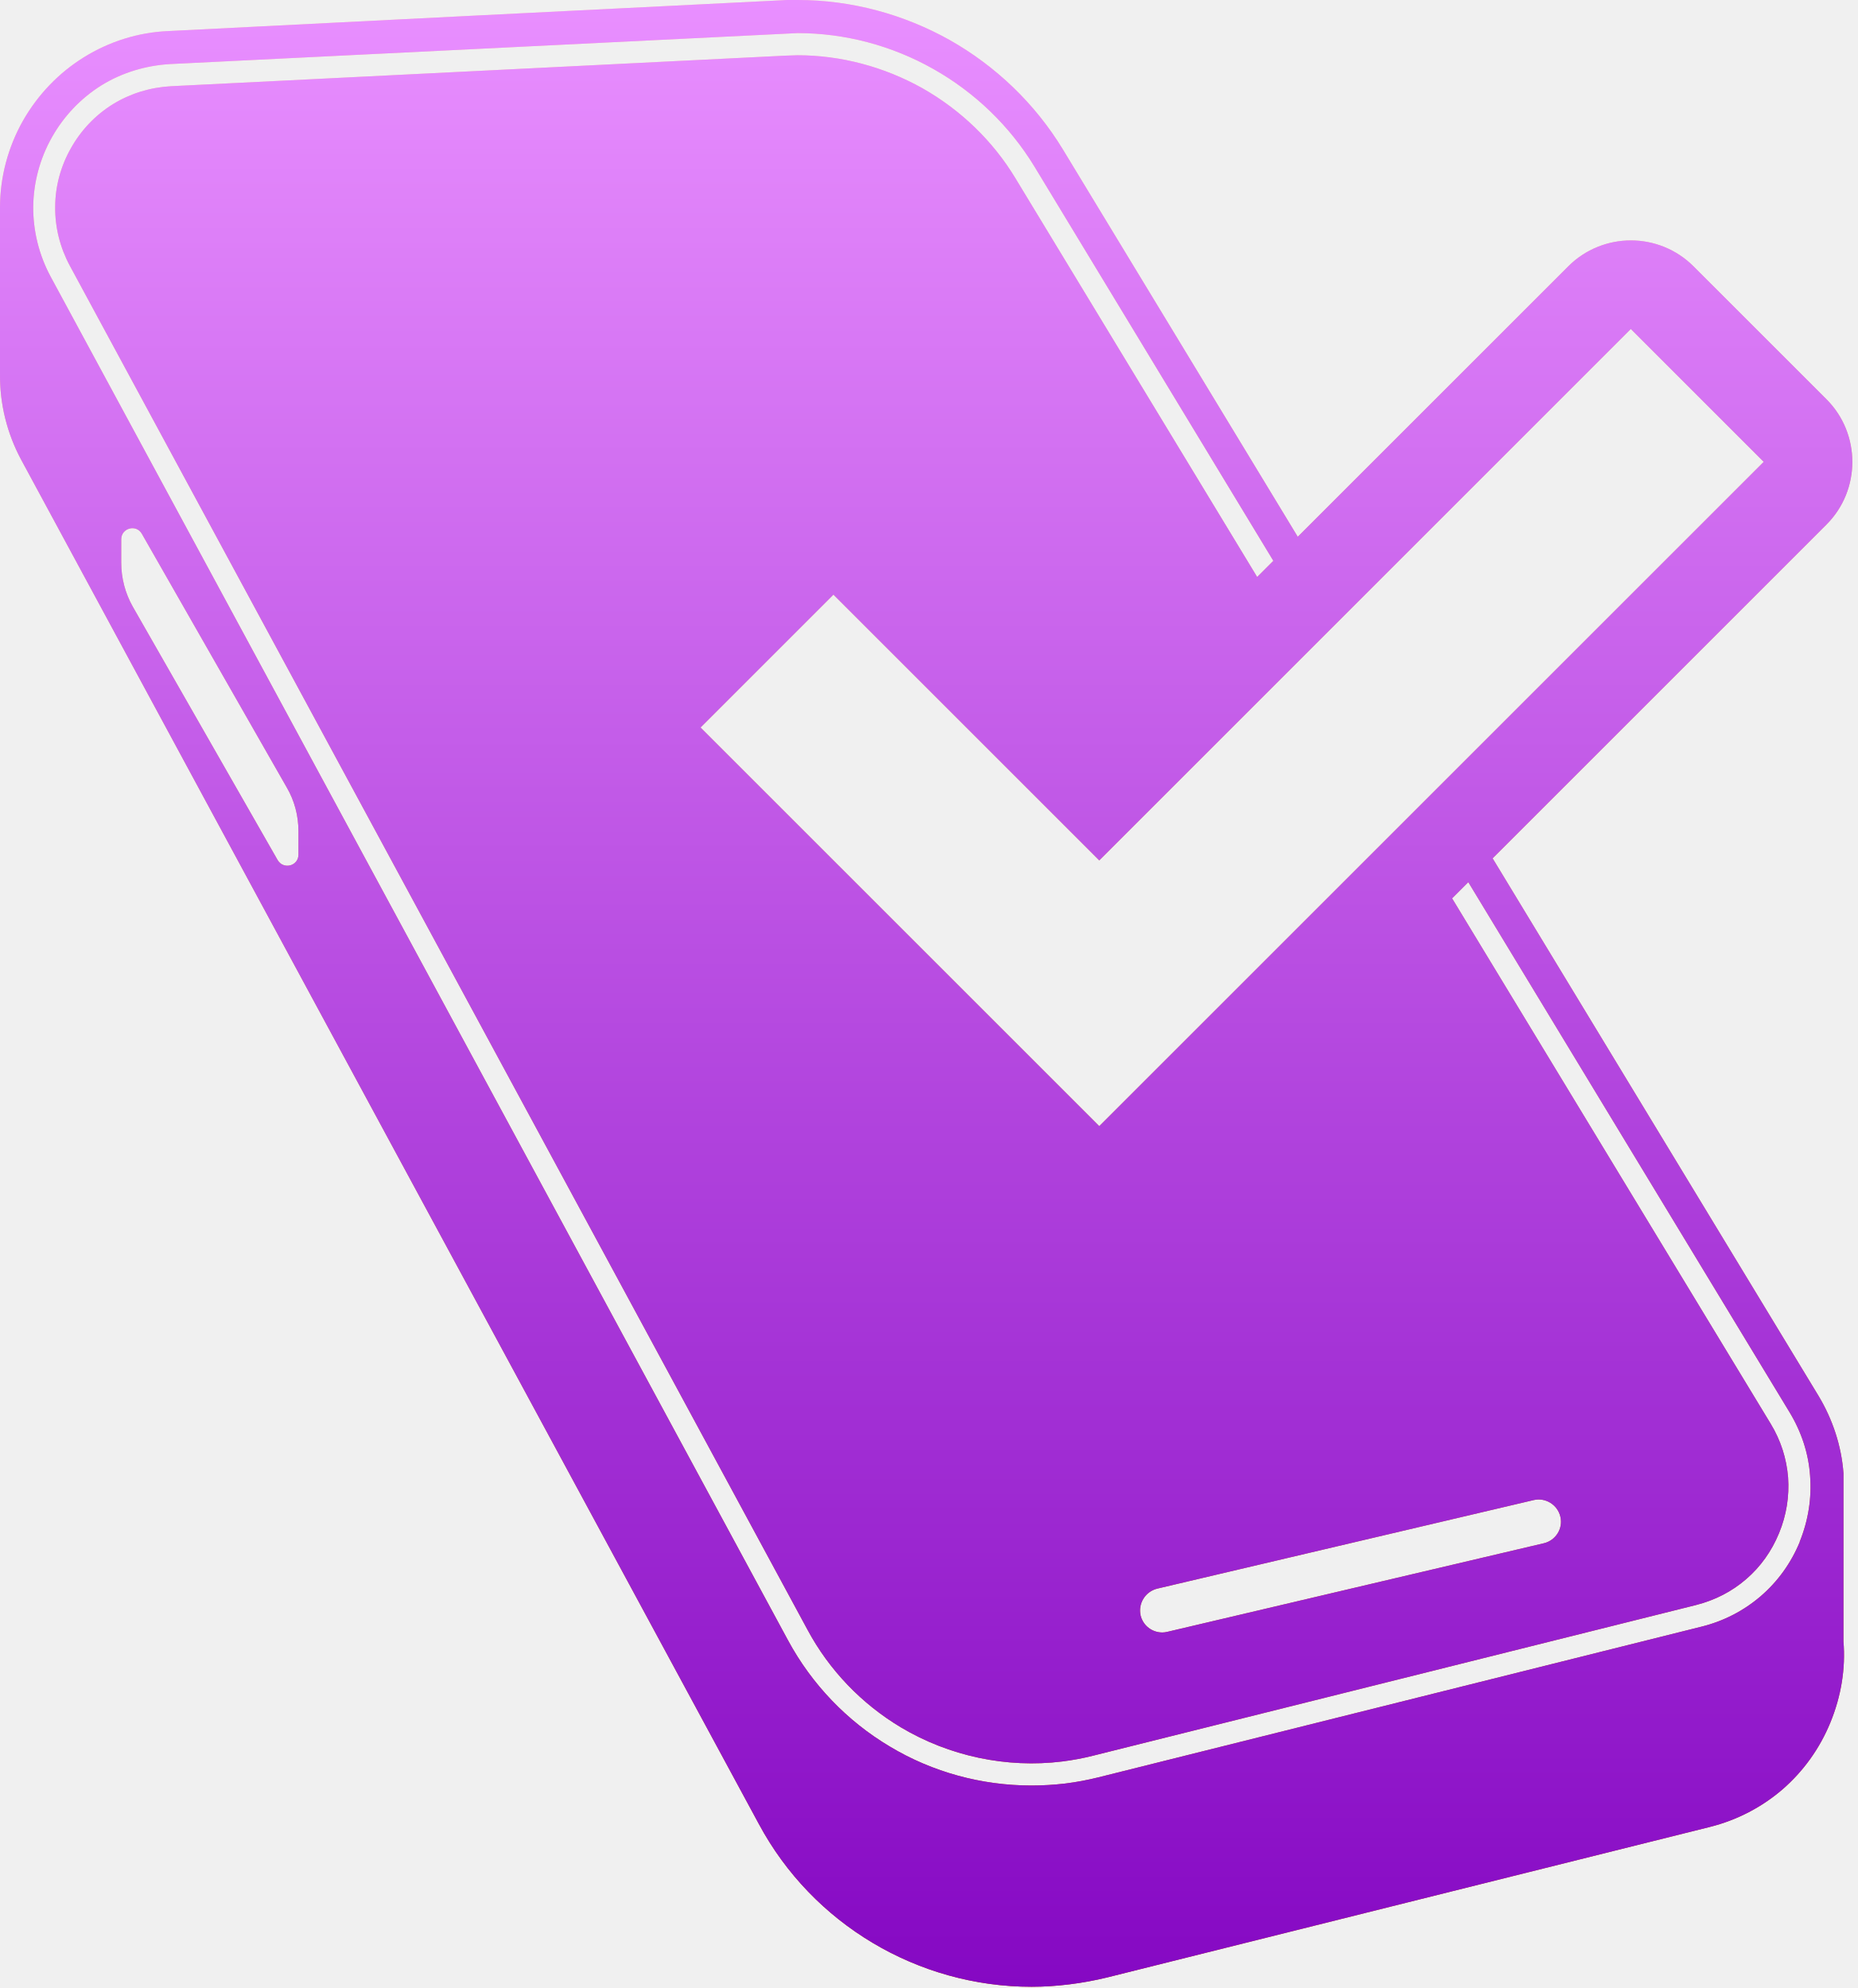
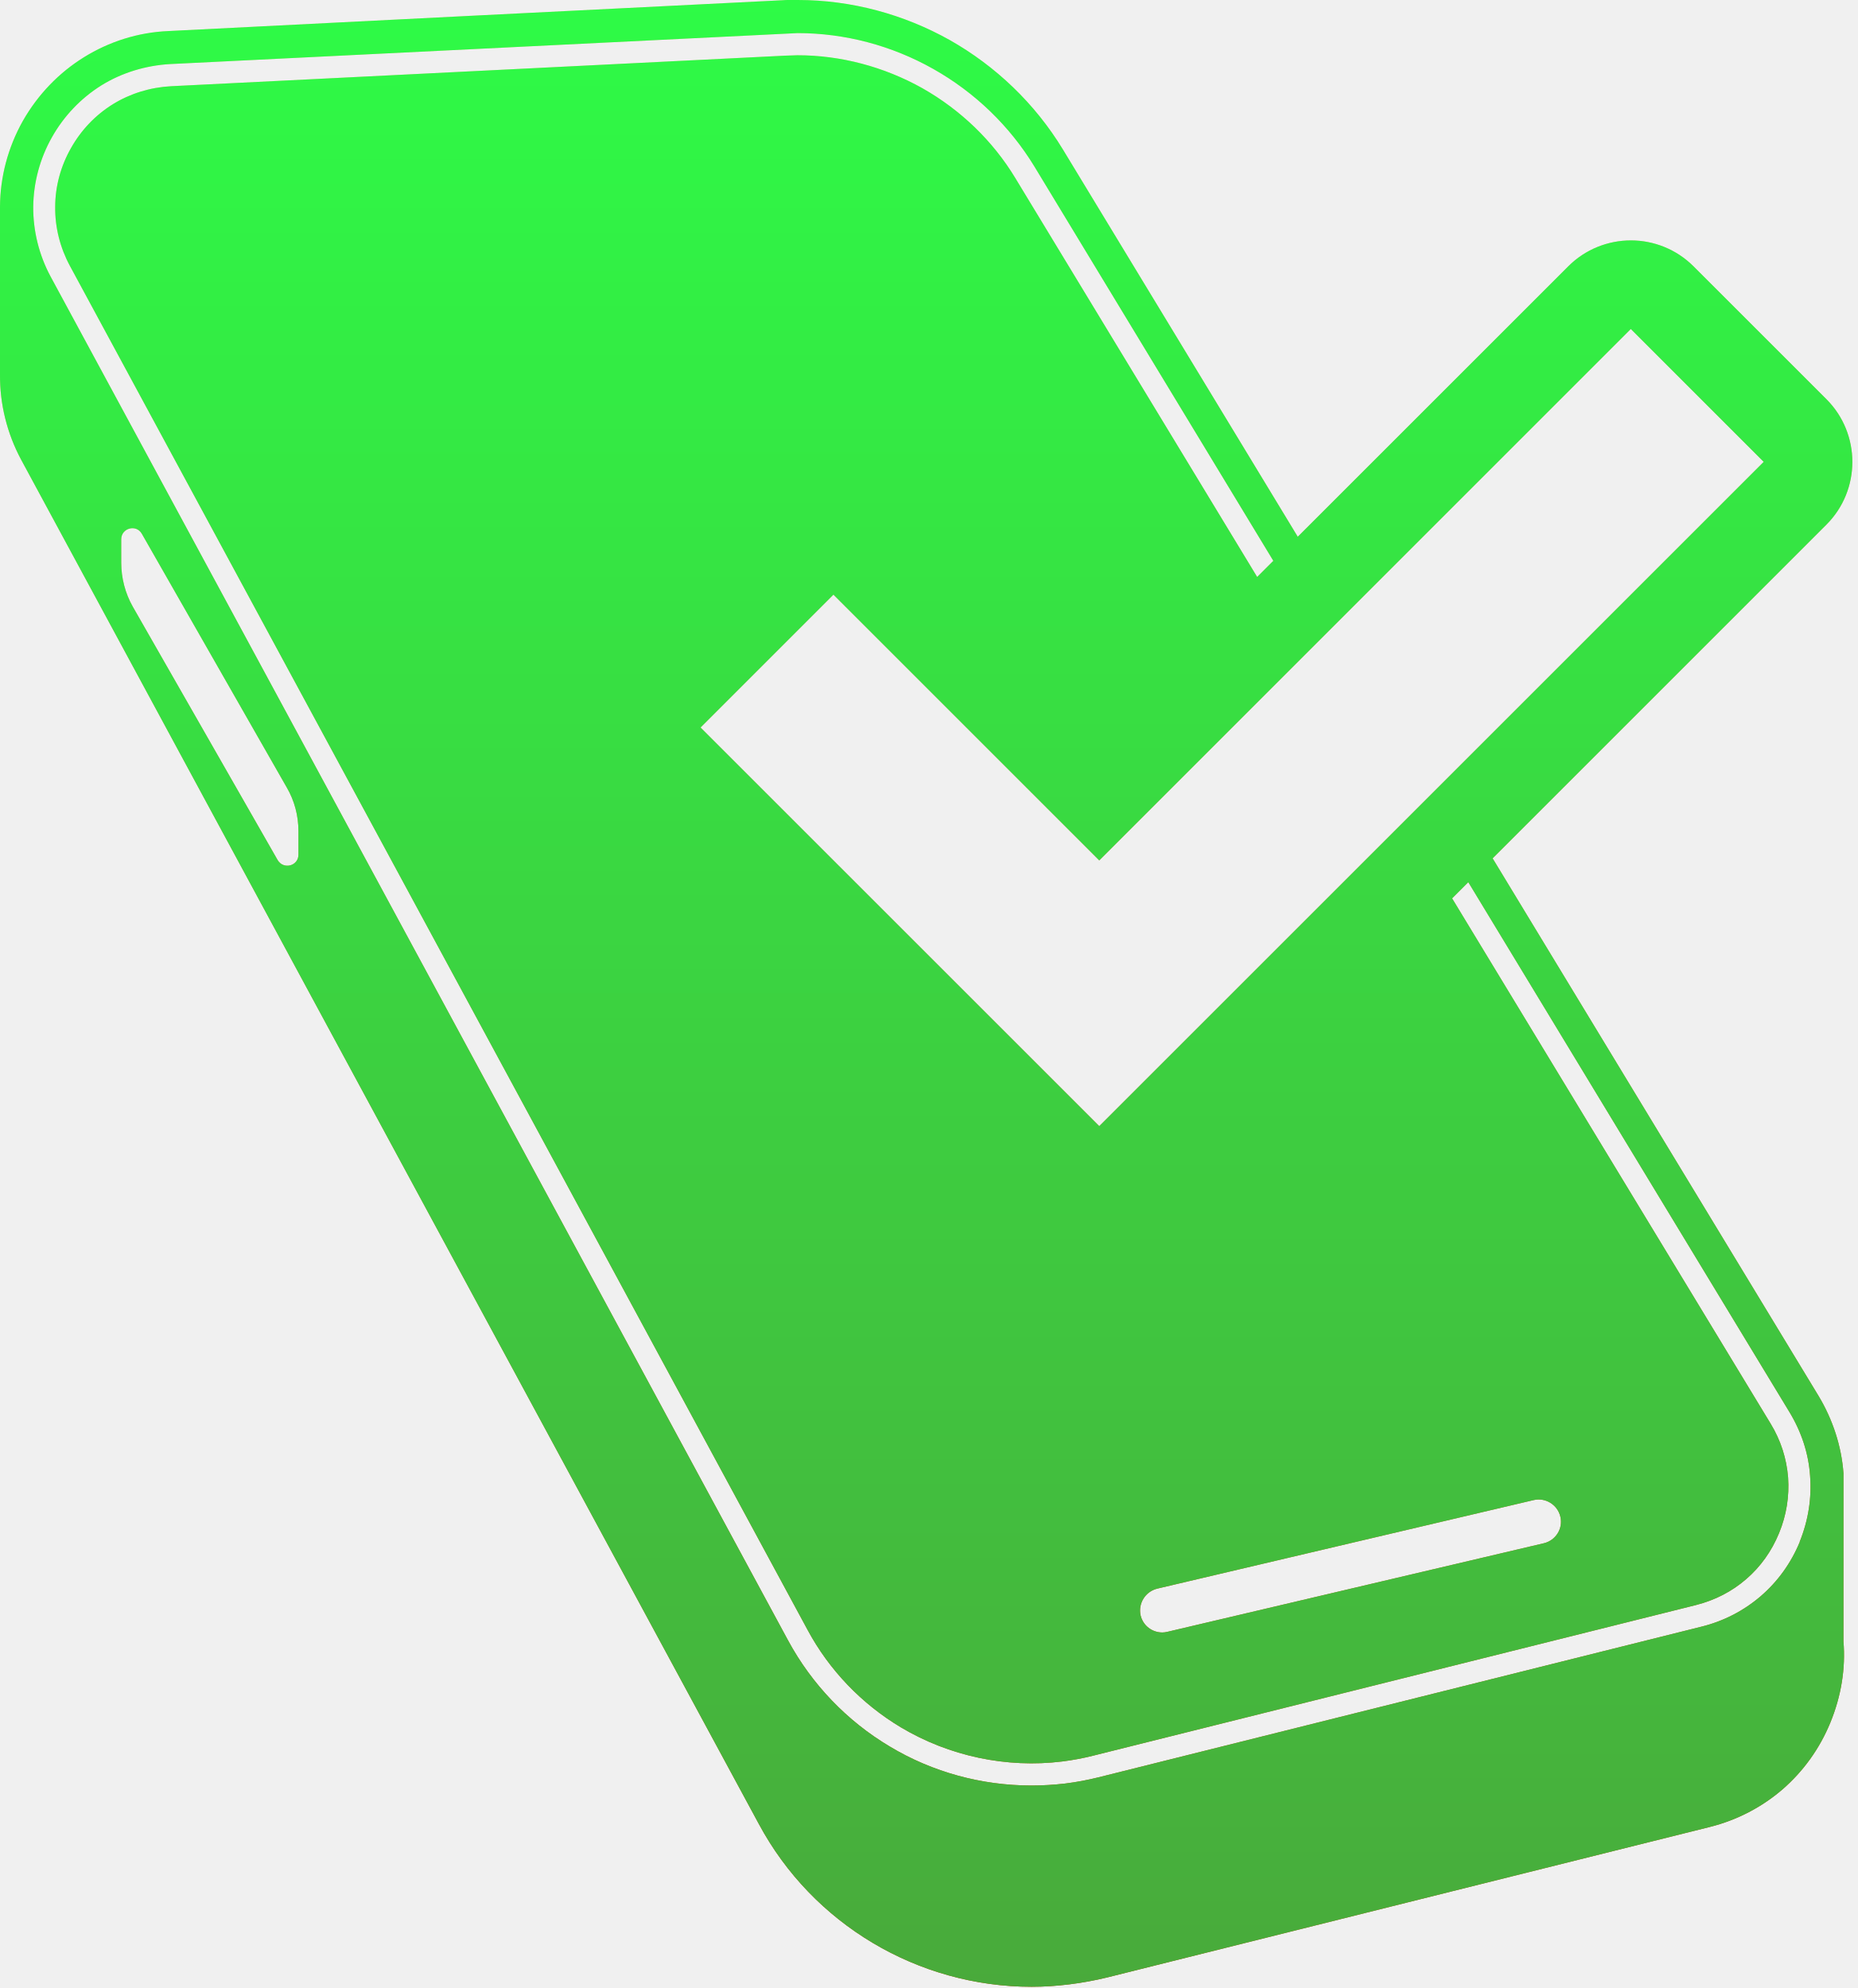
<svg xmlns="http://www.w3.org/2000/svg" width="128" height="137" viewBox="0 0 128 137" fill="none">
  <g clip-path="url(#clip0_2303_24)">
    <path d="M127.013 101.531C126.876 99.671 126.28 97.823 125.273 96.16L102.839 59.15L125.839 36.151C128.218 33.772 128.218 29.891 125.839 27.512L116.682 18.355C115.49 17.163 113.922 16.567 112.366 16.567C110.81 16.567 109.236 17.163 108.049 18.355L89.413 36.991L73.233 10.302C71.307 7.13 68.595 4.549 65.435 2.76C62.276 0.99 58.675 0 54.967 0H54.43C54.245 0 54.078 3.46452e-07 53.893 0.018L32.753 1.073L11.602 2.14C9.497 2.23 7.512 2.873 5.789 3.941C4.066 5.008 2.618 6.504 1.574 8.334C0.537 10.182 0.018 12.197 0 14.225V25.79C-0.017 27.817 0.471 29.85 1.467 31.698L26.875 78.706L52.282 125.695C54.142 129.158 56.879 131.955 60.128 133.892C63.377 135.83 67.151 136.915 71.073 136.915C71.944 136.915 72.814 136.855 73.685 136.748C74.555 136.64 75.407 136.485 76.266 136.277L97.025 131.09L117.795 125.904C119.684 125.433 121.395 124.532 122.814 123.31C124.233 122.076 125.366 120.52 126.111 118.702C126.856 116.884 127.166 114.976 127.011 113.116L127.013 101.531ZM91.011 44.019L112.359 22.671L121.516 31.828L75.737 77.607L48.266 50.136L57.423 40.979L75.737 59.293L91.017 44.013L91.011 44.019ZM105.677 103.373C106.487 103.188 107.31 103.695 107.507 104.518C107.704 105.341 107.185 106.151 106.38 106.348L80.435 112.453C80.316 112.483 80.191 112.5 80.083 112.5C79.38 112.5 78.754 112.029 78.587 111.326C78.402 110.503 78.909 109.681 79.732 109.478L105.677 103.373ZM20.562 58.899C20.562 59.68 19.525 59.954 19.125 59.263L9.145 41.802C8.627 40.884 8.353 39.834 8.353 38.779V37.164C8.353 36.383 9.39 36.108 9.771 36.782L19.751 54.255C20.288 55.173 20.562 56.211 20.562 57.278V58.899ZM124.001 106.258C123.393 107.724 122.493 108.976 121.313 109.996C120.138 111.003 118.761 111.719 117.223 112.1L75.694 122.479C74.949 122.664 74.168 122.813 73.405 122.908C72.624 122.998 71.849 123.046 71.068 123.046C67.634 123.046 64.248 122.128 61.303 120.357C58.358 118.604 55.932 116.071 54.298 113.048L3.481 19.051C2.688 17.573 2.277 15.909 2.289 14.246C2.307 12.583 2.748 10.931 3.571 9.471C4.394 8.004 5.568 6.77 6.987 5.882C8.394 5.011 10.039 4.511 11.72 4.415L54.954 2.281C58.203 2.281 61.44 3.134 64.308 4.755C67.175 6.371 69.572 8.69 71.265 11.468L87.731 38.648L86.616 39.762L69.947 12.261C68.403 9.709 66.191 7.575 63.55 6.078C60.909 4.6 57.934 3.807 54.942 3.807L54.059 3.837L11.786 5.941C10.349 6.019 8.978 6.442 7.786 7.175C6.581 7.921 5.586 8.964 4.888 10.21C4.185 11.444 3.803 12.851 3.803 14.252C3.785 15.659 4.137 17.06 4.811 18.312L55.634 112.309C57.13 115.099 59.372 117.424 62.072 119.039C65.399 121.025 69.352 121.865 73.197 121.388C73.912 121.299 74.634 121.162 75.319 120.989L116.848 110.61C118.159 110.276 119.322 109.68 120.312 108.821C121.301 107.969 122.064 106.896 122.571 105.661C123.09 104.41 123.286 103.11 123.197 101.816C123.09 100.505 122.696 99.265 121.993 98.108L100.048 61.909L101.163 60.794L123.292 97.315C124.115 98.675 124.604 100.153 124.711 101.697C124.83 103.241 124.592 104.767 123.996 106.246L124.001 106.258Z" fill="url(#paint0_linear_2303_24)" />
    <path d="M127.013 101.531C126.876 99.671 126.28 97.823 125.273 96.16L102.839 59.15L125.839 36.151C128.218 33.772 128.218 29.891 125.839 27.512L116.682 18.355C115.49 17.163 113.922 16.567 112.366 16.567C110.81 16.567 109.236 17.163 108.049 18.355L89.413 36.991L73.233 10.302C71.307 7.13 68.595 4.549 65.435 2.76C62.276 0.99 58.675 0 54.967 0H54.43C54.245 0 54.078 3.46452e-07 53.893 0.018L32.753 1.073L11.602 2.14C9.497 2.23 7.512 2.873 5.789 3.941C4.066 5.008 2.618 6.504 1.574 8.334C0.537 10.182 0.018 12.197 0 14.225V25.79C-0.017 27.817 0.471 29.85 1.467 31.698L26.875 78.706L52.282 125.695C54.142 129.158 56.879 131.955 60.128 133.892C63.377 135.83 67.151 136.915 71.073 136.915C71.944 136.915 72.814 136.855 73.685 136.748C74.555 136.64 75.407 136.485 76.266 136.277L97.025 131.09L117.795 125.904C119.684 125.433 121.395 124.532 122.814 123.31C124.233 122.076 125.366 120.52 126.111 118.702C126.856 116.884 127.166 114.976 127.011 113.116L127.013 101.531ZM91.011 44.019L112.359 22.671L121.516 31.828L75.737 77.607L48.266 50.136L57.423 40.979L75.737 59.293L91.017 44.013L91.011 44.019ZM105.677 103.373C106.487 103.188 107.31 103.695 107.507 104.518C107.704 105.341 107.185 106.151 106.38 106.348L80.435 112.453C80.316 112.483 80.191 112.5 80.083 112.5C79.38 112.5 78.754 112.029 78.587 111.326C78.402 110.503 78.909 109.681 79.732 109.478L105.677 103.373ZM20.562 58.899C20.562 59.68 19.525 59.954 19.125 59.263L9.145 41.802C8.627 40.884 8.353 39.834 8.353 38.779V37.164C8.353 36.383 9.39 36.108 9.771 36.782L19.751 54.255C20.288 55.173 20.562 56.211 20.562 57.278V58.899ZM124.001 106.258C123.393 107.724 122.493 108.976 121.313 109.996C120.138 111.003 118.761 111.719 117.223 112.1L75.694 122.479C74.949 122.664 74.168 122.813 73.405 122.908C72.624 122.998 71.849 123.046 71.068 123.046C67.634 123.046 64.248 122.128 61.303 120.357C58.358 118.604 55.932 116.071 54.298 113.048L3.481 19.051C2.688 17.573 2.277 15.909 2.289 14.246C2.307 12.583 2.748 10.931 3.571 9.471C4.394 8.004 5.568 6.77 6.987 5.882C8.394 5.011 10.039 4.511 11.72 4.415L54.954 2.281C58.203 2.281 61.44 3.134 64.308 4.755C67.175 6.371 69.572 8.69 71.265 11.468L87.731 38.648L86.616 39.762L69.947 12.261C68.403 9.709 66.191 7.575 63.55 6.078C60.909 4.6 57.934 3.807 54.942 3.807L54.059 3.837L11.786 5.941C10.349 6.019 8.978 6.442 7.786 7.175C6.581 7.921 5.586 8.964 4.888 10.21C4.185 11.444 3.803 12.851 3.803 14.252C3.785 15.659 4.137 17.06 4.811 18.312L55.634 112.309C57.13 115.099 59.372 117.424 62.072 119.039C65.399 121.025 69.352 121.865 73.197 121.388C73.912 121.299 74.634 121.162 75.319 120.989L116.848 110.61C118.159 110.276 119.322 109.68 120.312 108.821C121.301 107.969 122.064 106.896 122.571 105.661C123.09 104.41 123.286 103.11 123.197 101.816C123.09 100.505 122.696 99.265 121.993 98.108L100.048 61.909L101.163 60.794L123.292 97.315C124.115 98.675 124.604 100.153 124.711 101.697C124.83 103.241 124.592 104.767 123.996 106.246L124.001 106.258Z" fill="url(#paint1_linear_2303_24)" />
  </g>
  <defs>
    <linearGradient id="paint0_linear_2303_24" x1="63.811" y1="0" x2="63.811" y2="136.915" gradientUnits="userSpaceOnUse">
      <stop stop-color="#FFD2B8" />
      <stop offset="1" stop-color="#C44900" />
    </linearGradient>
    <linearGradient id="paint1_linear_2303_24" x1="63.811" y1="0" x2="63.811" y2="136.915" gradientUnits="userSpaceOnUse">
-       <stop stop-color="#E98FFF" />
-       <stop offset="1" stop-color="#8508C3" />
+       <stop stop-color="#2EFB46" />
+       <stop offset="1" stop-color="#49AA3B" />
    </linearGradient>
    <clipPath id="clip0_2303_24">
      <rect width="128" height="137" fill="white" />
    </clipPath>
  </defs>
</svg>
